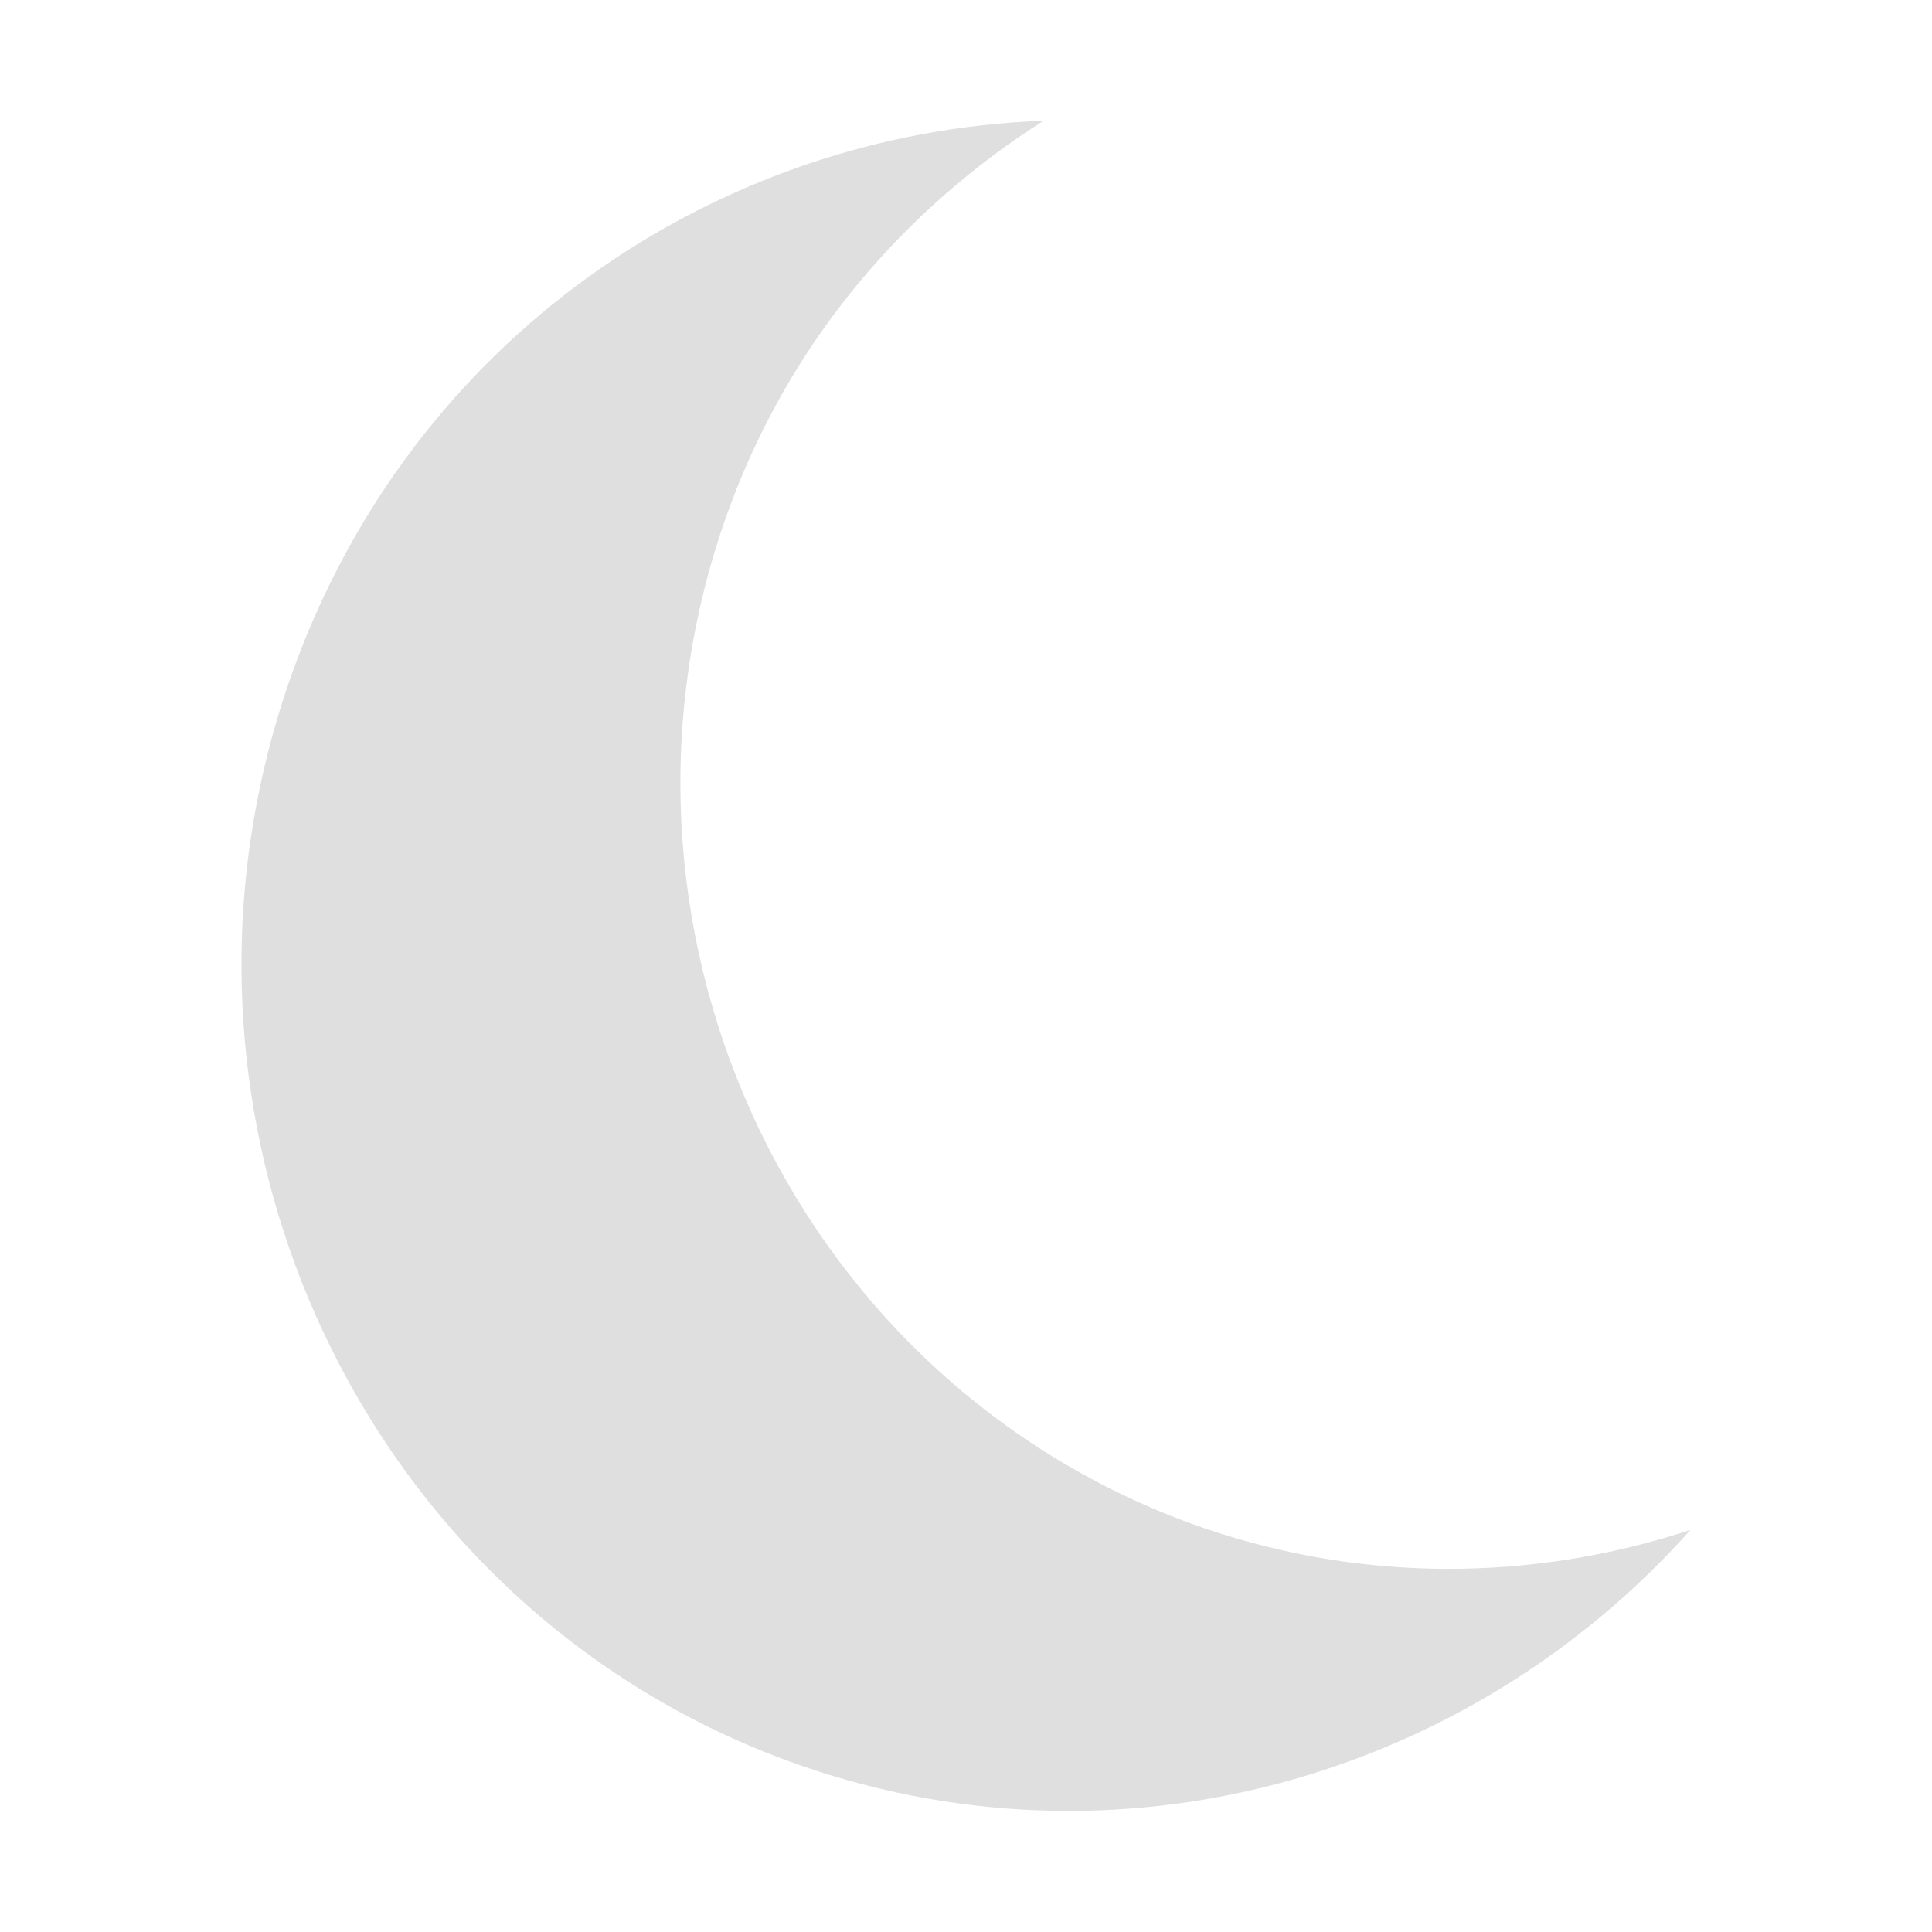
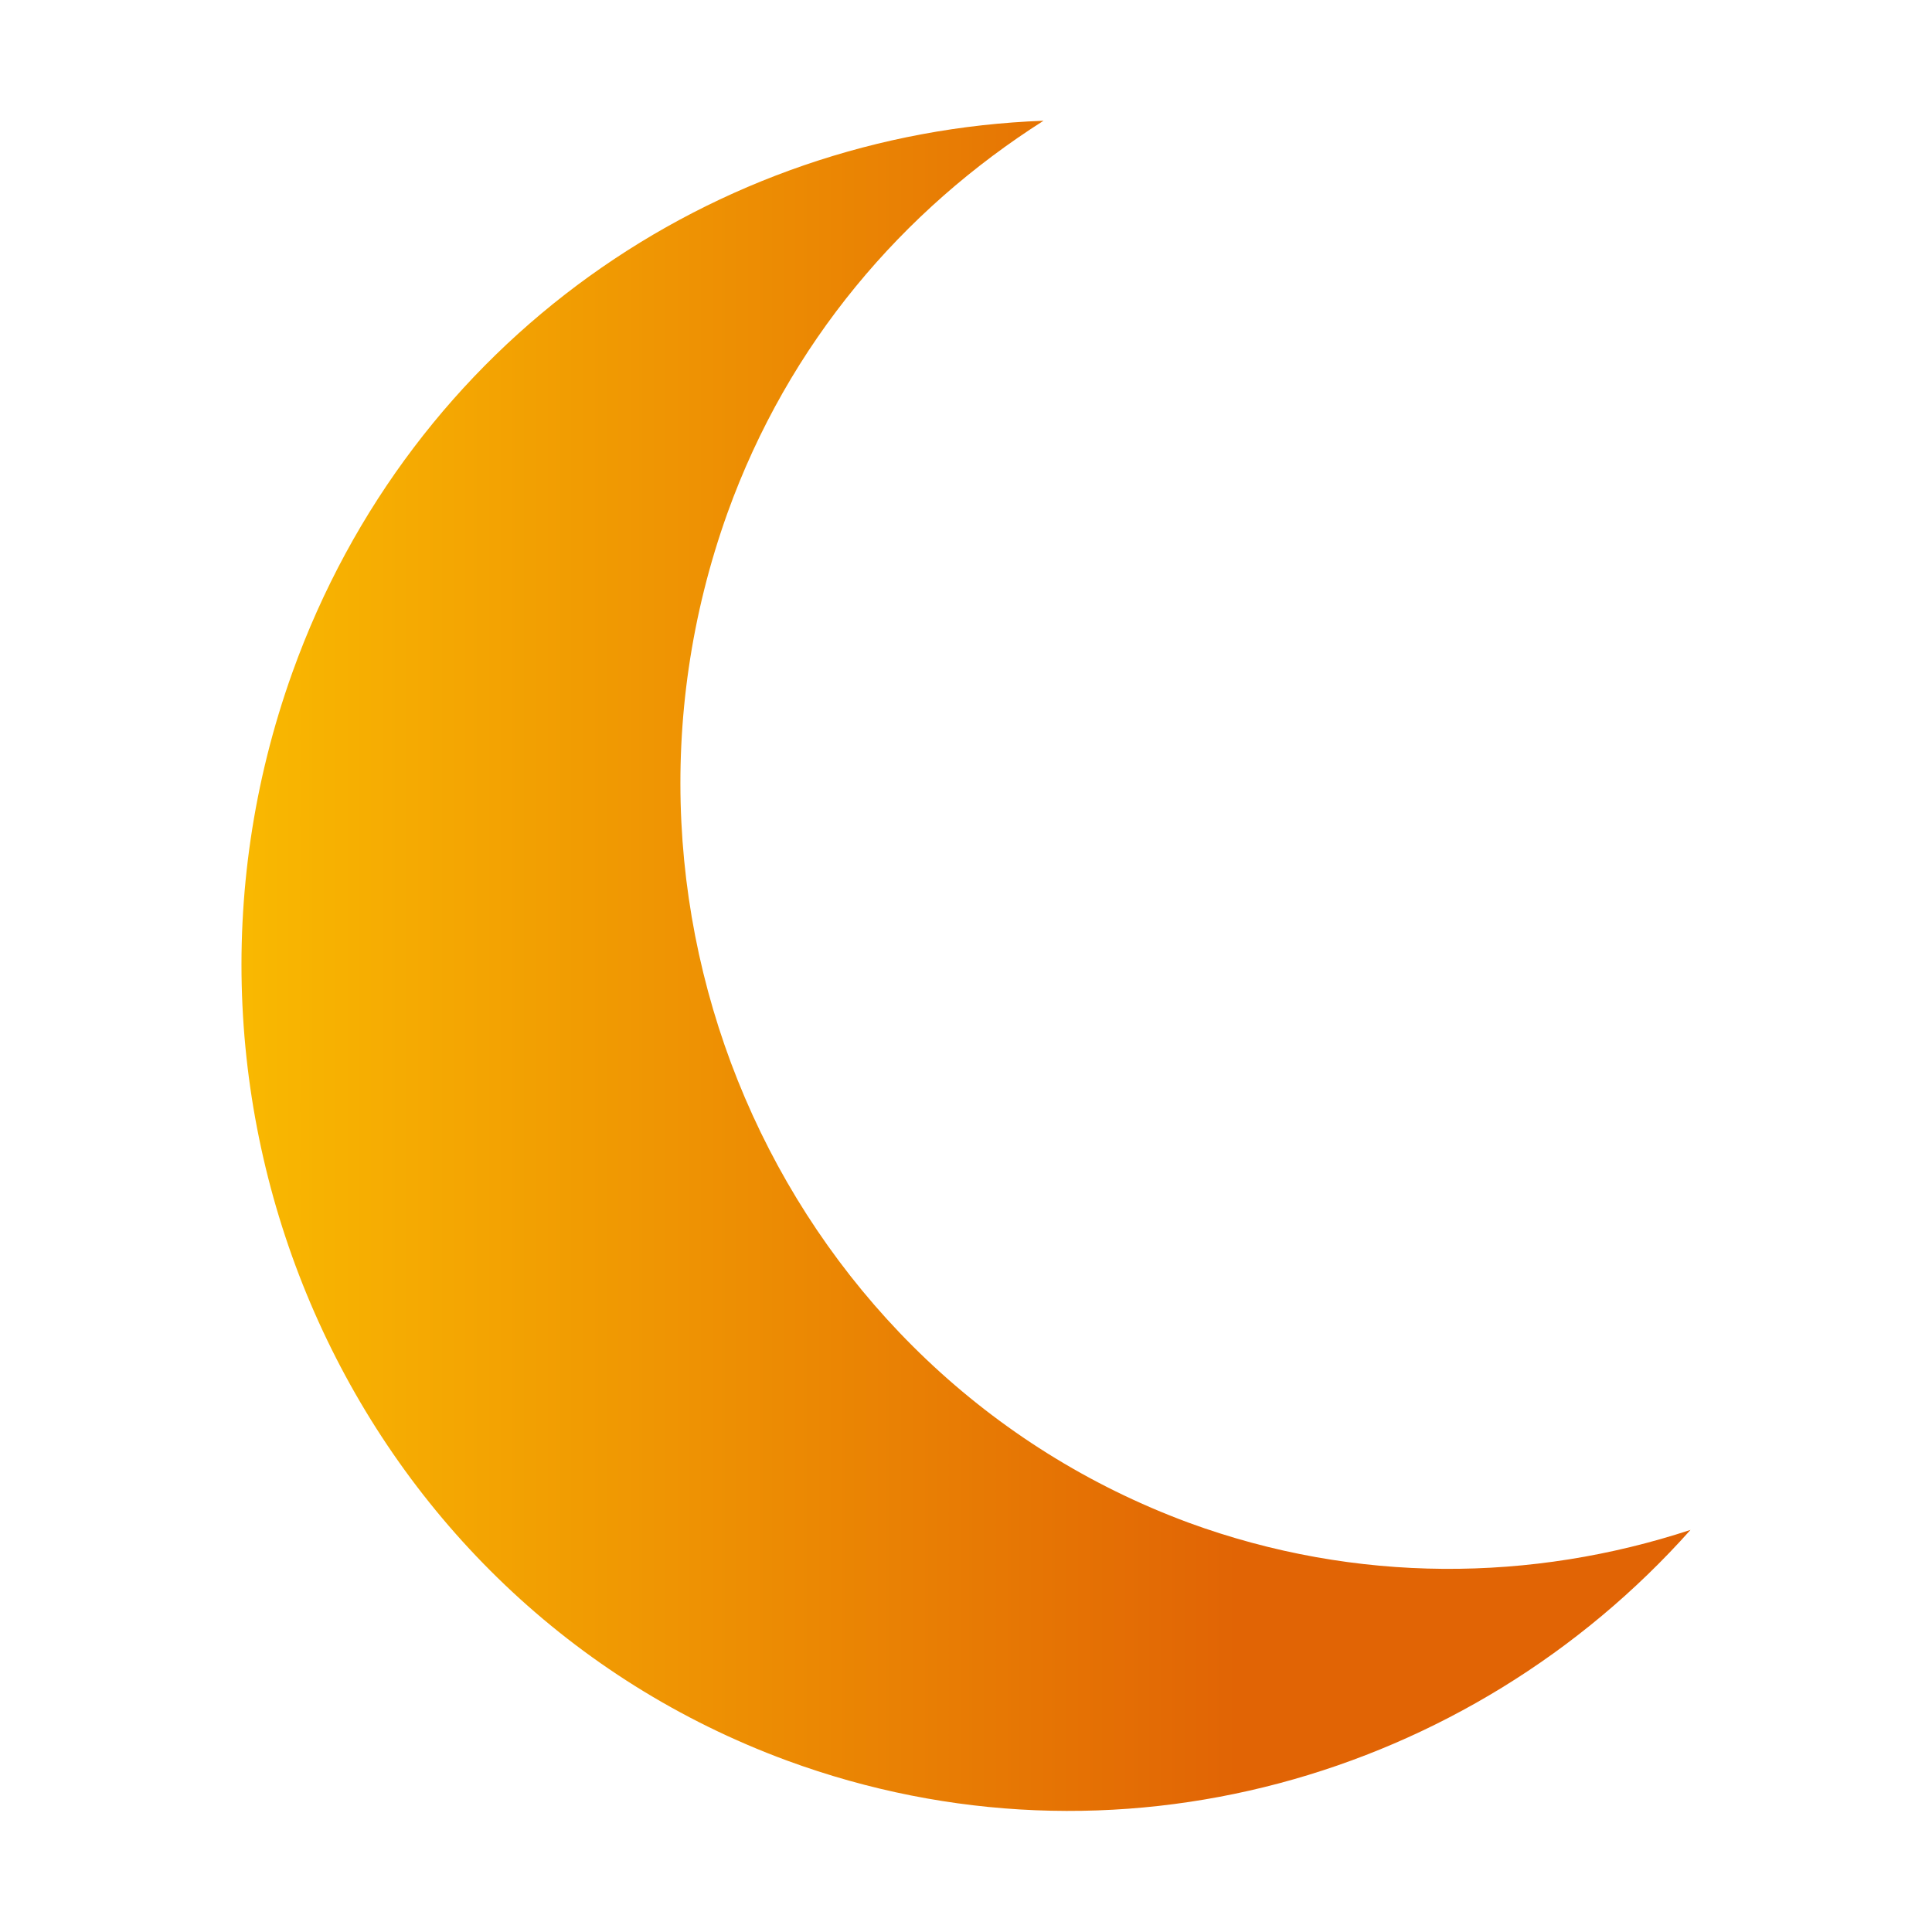
- <svg xmlns="http://www.w3.org/2000/svg" width="16" height="16" version="1.1">
-   <defs>
+ <svg xmlns="http://www.w3.org/2000/svg" xmlns:xlink="http://www.w3.org/1999/xlink" width="16" height="16" version="1.1" id="svg7">
+   <defs id="defs3">
    <style id="current-color-scheme" type="text/css">
   .ColorScheme-Text { color:#dfdfdf; } .ColorScheme-Highlight { color:#4285f4; }
  </style>
+     <style type="text/css" id="current-color-scheme-3">
+    .ColorScheme-Text { color:#dfdfdf; } .ColorScheme-Highlight { color:#4285f4; }
+   </style>
+     <linearGradient id="linearGradient992" x1="13.152" x2="20.621" y1="9.126" y2="9.126" gradientTransform="matrix(0.8549551,0,0,0.8549551,-2.129996,2.61742)" gradientUnits="userSpaceOnUse">
+       <stop stop-color="#fafafa" offset="0" id="stop818" />
+       <stop stop-color="#d4d4d4" offset="1" id="stop820" />
+     </linearGradient>
+     <filter id="filter1012" x="-.048" y="-.076" width="1.096" height="1.153" color-interpolation-filters="sRGB">
+       <feGaussianBlur stdDeviation="0.188" id="feGaussianBlur823" />
+     </filter>
+     <linearGradient gradientTransform="matrix(0.8549405,0,0,0.8549405,-1.719574,2.617513)" id="linearGradient885" x1="5.959" x2="16.556" y1="1.046" y2="11.644" gradientUnits="userSpaceOnUse">
+       <stop stop-color="#ffcd00" offset="0" id="stop826" />
+       <stop stop-color="#e16405" offset="1" id="stop828" />
+     </linearGradient>
+     <linearGradient xlink:href="#linearGradient885" id="linearGradient874" x1="2" y1="7.999" x2="14" y2="7.999" gradientUnits="userSpaceOnUse" />
  </defs>
-   <path style="fill:currentColor" class="ColorScheme-Text" d="M 8.642,1 C 5.919,1.1 3.41,2.81 2.421,5.57 1.118,9.21 2.937,13.26 6.517,14.58 9.235,15.58 12.173,14.72 14,12.67 12.692,13.1 11.235,13.12 9.843,12.61 6.519,11.38 4.814,7.63 6.024,4.25 6.531,2.84 7.477,1.74 8.642,1 Z" />
+   <path style="fill:url(#linearGradient874);fill-opacity:1.0" class="ColorScheme-Text" d="M 8.642,1 C 5.919,1.1 3.41,2.81 2.421,5.57 1.118,9.21 2.937,13.26 6.517,14.58 9.235,15.58 12.173,14.72 14,12.67 12.692,13.1 11.235,13.12 9.843,12.61 6.519,11.38 4.814,7.63 6.024,4.25 6.531,2.84 7.477,1.74 8.642,1 Z" id="path5" />
</svg>
